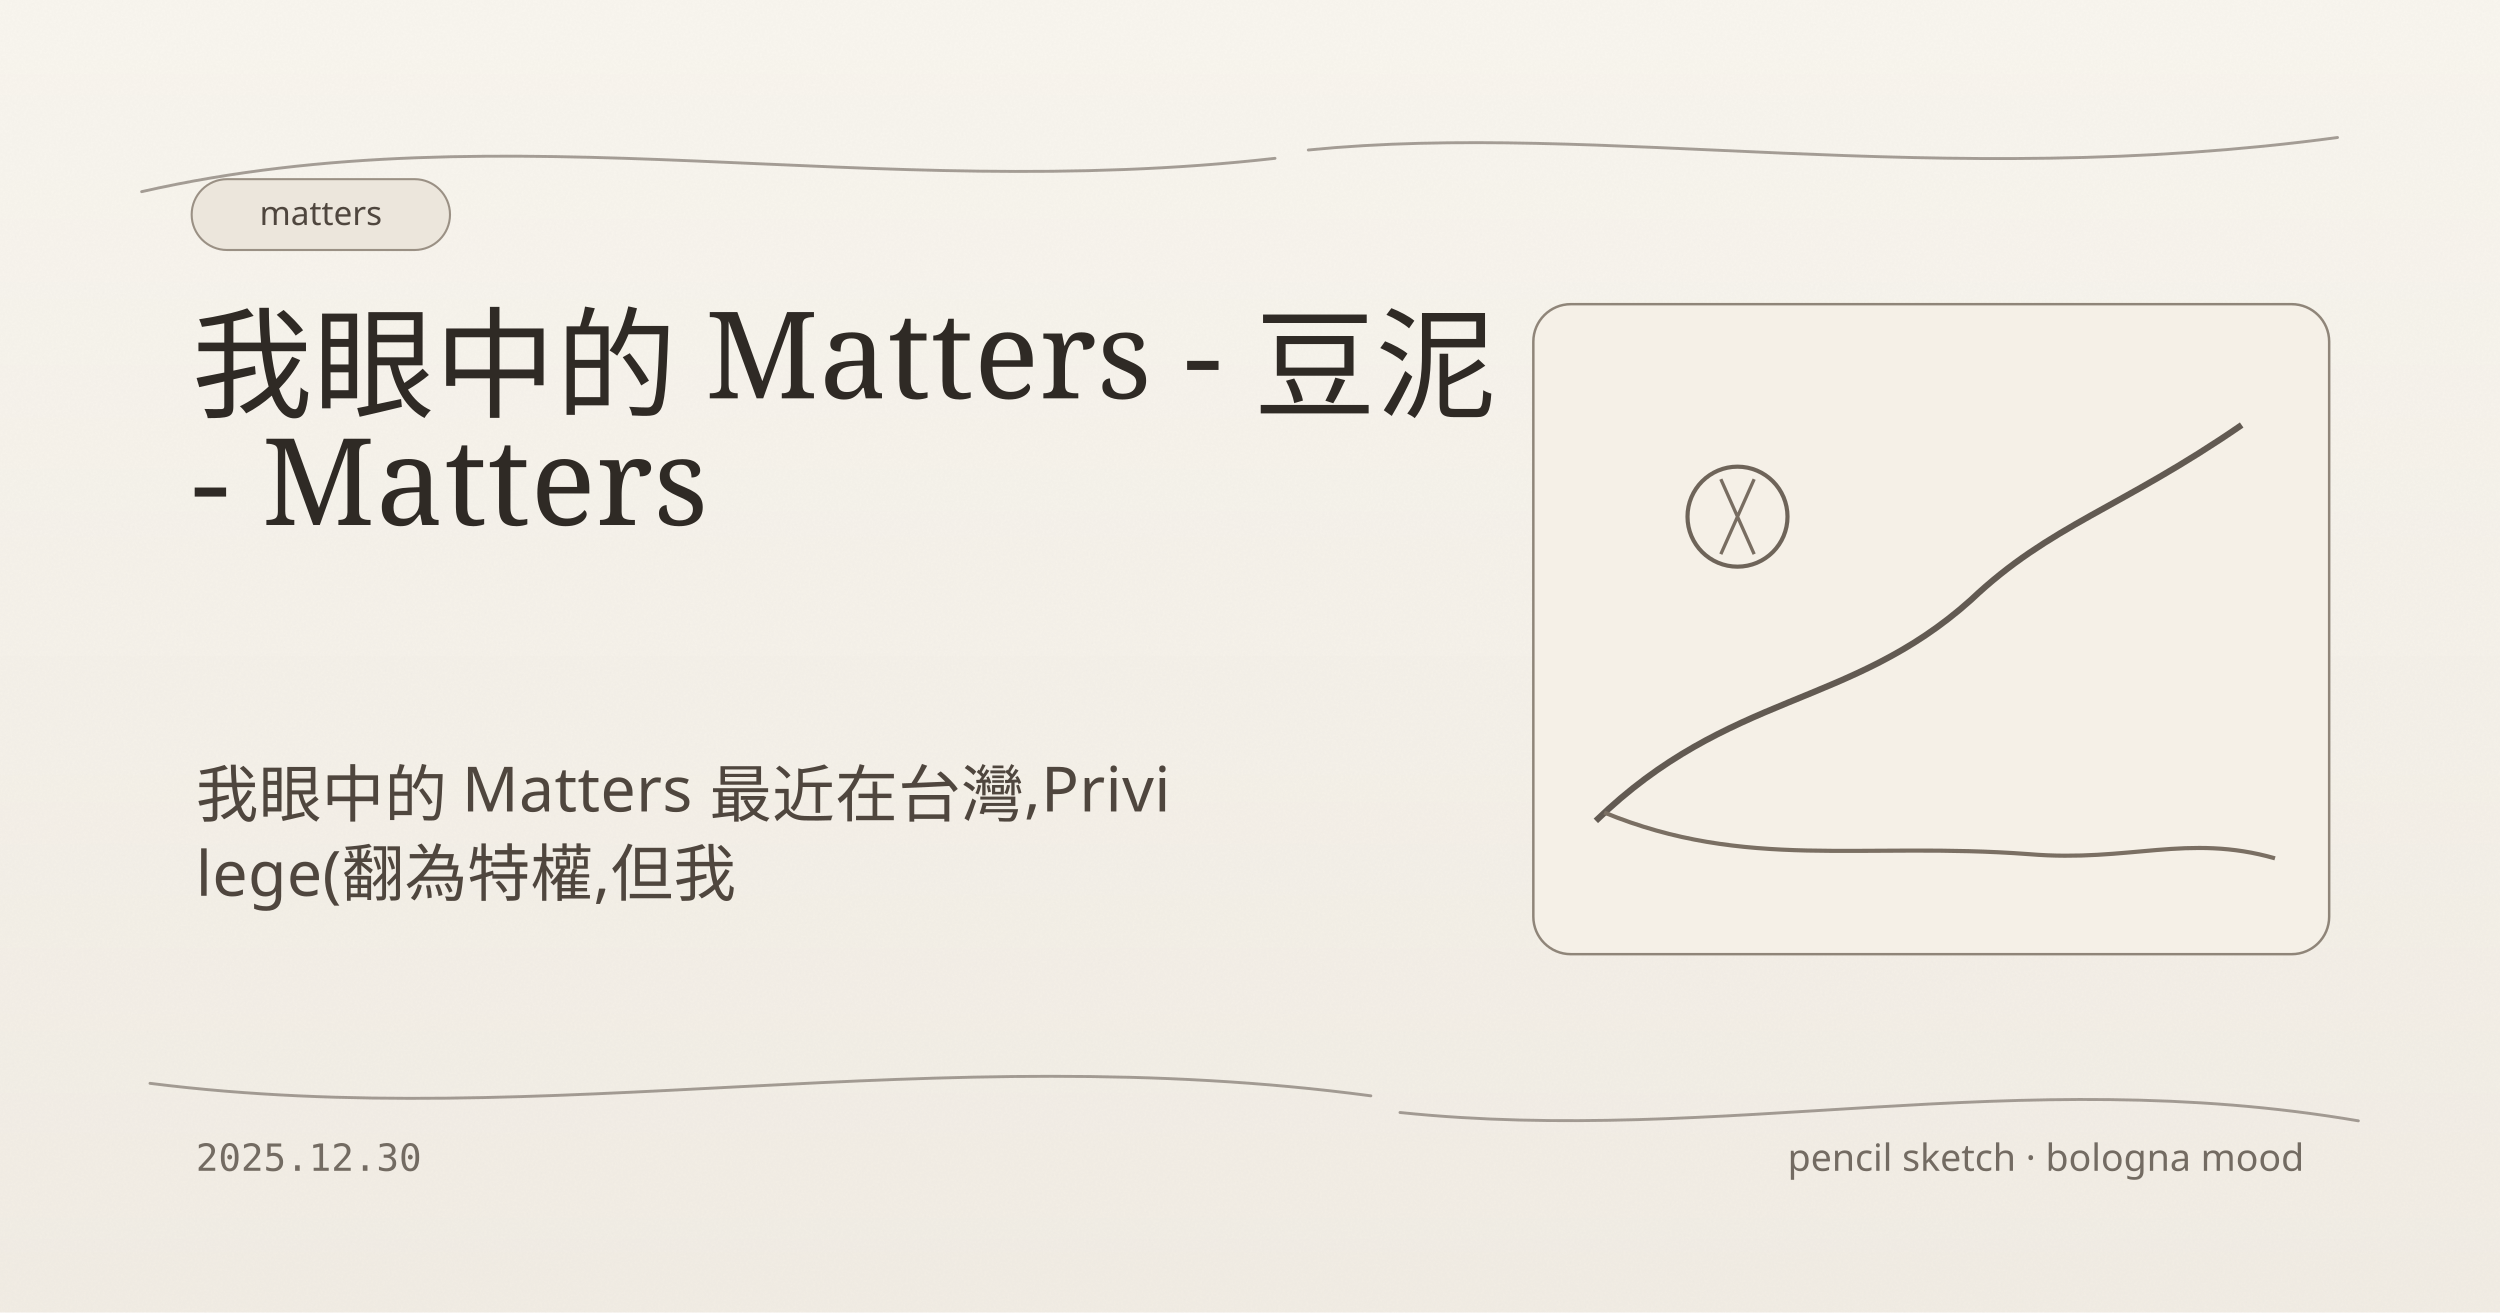
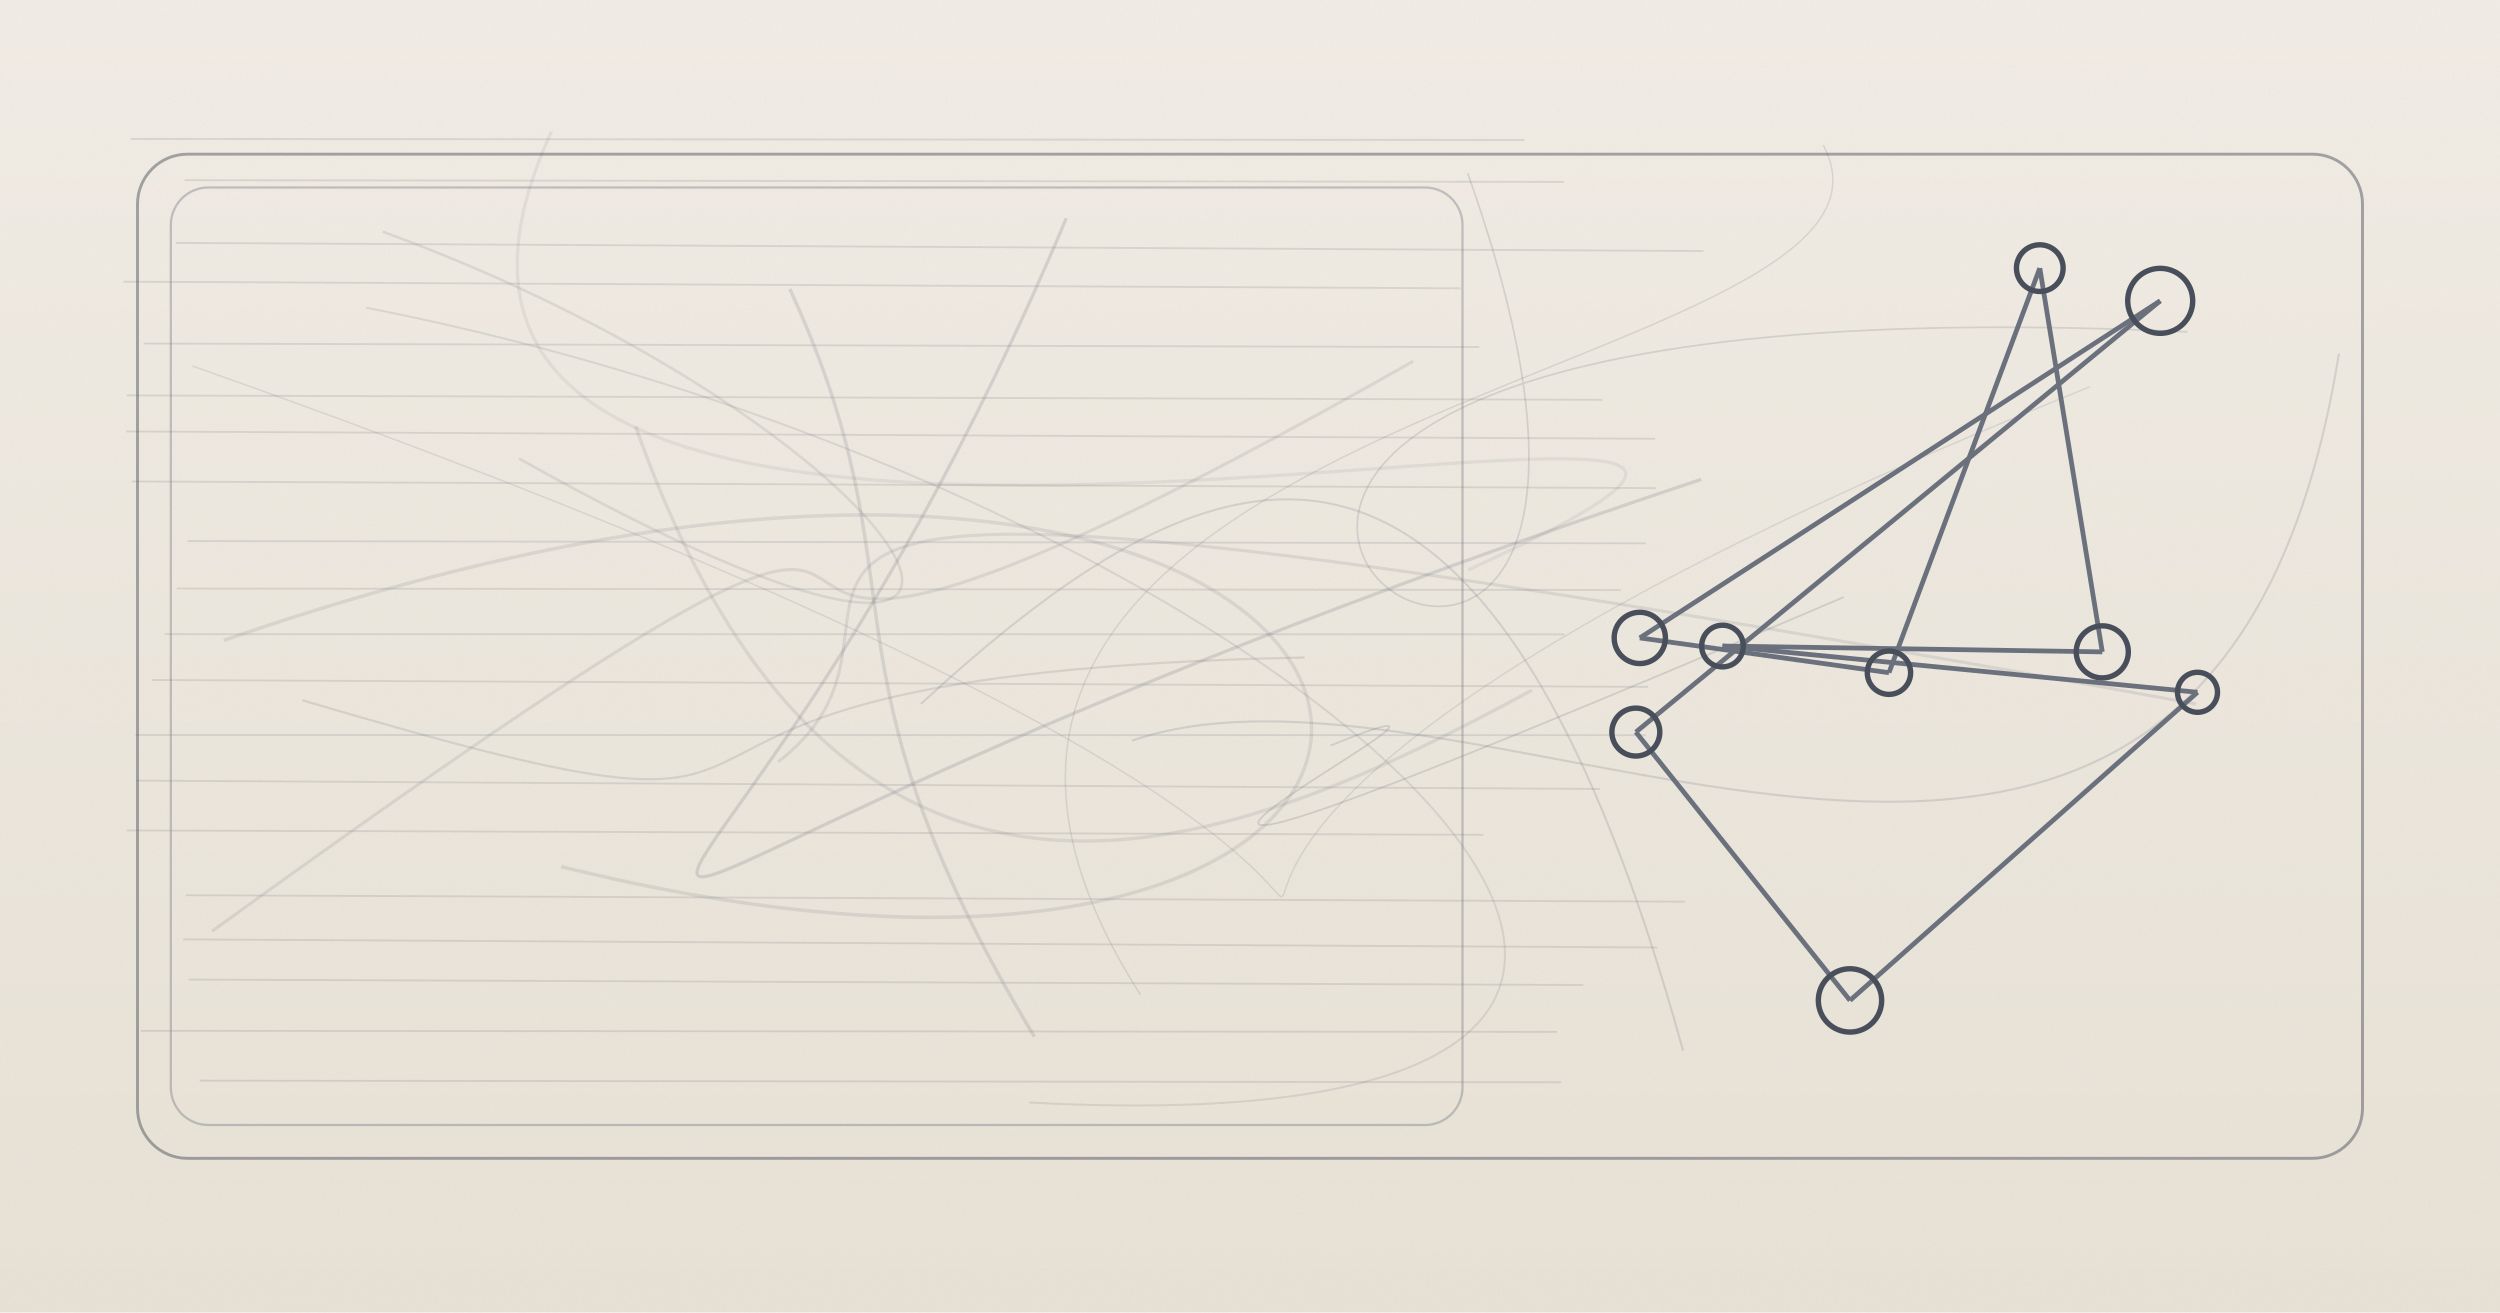
- <svg xmlns="http://www.w3.org/2000/svg" width="1200" height="630" viewBox="0 0 1200 630" role="img" aria-label="我眼中的 Matters - 豆泥 - Matters">
+ <svg xmlns="http://www.w3.org/2000/svg" width="1200" height="630" viewBox="0 0 1200 630" role="img" aria-label="cover image">
  <defs>
    <filter id="grain" x="-10%" y="-10%" width="120%" height="120%">
-       <feTurbulence type="fractalNoise" baseFrequency="0.9" numOctaves="2" stitchTiles="stitch" />
+       <feTurbulence type="fractalNoise" baseFrequency="0.86" numOctaves="2" stitchTiles="stitch" />
      <feColorMatrix type="saturate" values="0" />
      <feComponentTransfer>
-         <feFuncA type="table" tableValues="0 0.04" />
+         <feFuncA type="table" tableValues="0 0.045" />
      </feComponentTransfer>
    </filter>
    <linearGradient id="paper" x1="0" y1="0" x2="0" y2="1">
-       <stop offset="0%" stop-color="#f8f5ee" />
-       <stop offset="100%" stop-color="#f1ece3" />
+       <stop offset="0%" stop-color="hsl(35 31% 92%)" />
+       <stop offset="100%" stop-color="hsl(39 27% 87%)" />
    </linearGradient>
  </defs>
  <rect width="1200" height="630" fill="url(#paper)" />
  <rect width="1200" height="630" filter="url(#grain)" />
-   <g stroke="#71685f" stroke-width="1.4" fill="none" stroke-linecap="round" opacity="0.62">
-     <path d="M68 92 C244 52, 418 98, 612 76" />
-     <path d="M628 72 C768 58, 930 92, 1122 66" />
-     <path d="M72 520 C262 544, 448 498, 658 526" />
-     <path d="M672 534 C826 550, 968 510, 1132 538" />
+   <g>
+     <line x1="62.7" y1="66.7" x2="731.7" y2="67.2" stroke="hsl(218 8% 45%)" stroke-width="0.9" opacity="0.18" />
+     <line x1="88.6" y1="86.5" x2="750.6" y2="87.3" stroke="hsl(218 8% 45%)" stroke-width="0.9" opacity="0.18" />
+     <line x1="84.4" y1="116.6" x2="817.7" y2="120.5" stroke="hsl(218 8% 45%)" stroke-width="0.9" opacity="0.18" />
+     <line x1="59.2" y1="135.2" x2="701.1" y2="138.4" stroke="hsl(218 8% 45%)" stroke-width="0.9" opacity="0.18" />
+     <line x1="68.9" y1="164.9" x2="710.1" y2="166.6" stroke="hsl(218 8% 45%)" stroke-width="0.9" opacity="0.18" />
+     <line x1="60.8" y1="189.8" x2="769.2" y2="191.9" stroke="hsl(218 8% 45%)" stroke-width="0.9" opacity="0.18" />
+     <line x1="60.6" y1="207.1" x2="794.5" y2="210.6" stroke="hsl(218 8% 45%)" stroke-width="0.9" opacity="0.18" />
+     <line x1="63.3" y1="231.1" x2="794.8" y2="234.3" stroke="hsl(218 8% 45%)" stroke-width="0.9" opacity="0.18" />
+     <line x1="90.1" y1="259.7" x2="790.0" y2="260.8" stroke="hsl(218 8% 45%)" stroke-width="0.9" opacity="0.18" />
+     <line x1="84.9" y1="282.5" x2="778.0" y2="283.2" stroke="hsl(218 8% 45%)" stroke-width="0.9" opacity="0.18" />
+     <line x1="79.1" y1="304.4" x2="751.1" y2="304.5" stroke="hsl(218 8% 45%)" stroke-width="0.9" opacity="0.18" />
+     <line x1="73.0" y1="326.4" x2="791.1" y2="329.7" stroke="hsl(218 8% 45%)" stroke-width="0.9" opacity="0.18" />
+     <line x1="65.0" y1="352.8" x2="790.0" y2="352.9" stroke="hsl(218 8% 45%)" stroke-width="0.9" opacity="0.18" />
+     <line x1="65.4" y1="374.7" x2="768.0" y2="378.7" stroke="hsl(218 8% 45%)" stroke-width="0.9" opacity="0.18" />
+     <line x1="60.9" y1="398.6" x2="712.0" y2="400.7" stroke="hsl(218 8% 45%)" stroke-width="0.9" opacity="0.18" />
+     <line x1="89.2" y1="429.7" x2="808.7" y2="432.8" stroke="hsl(218 8% 45%)" stroke-width="0.9" opacity="0.18" />
+     <line x1="87.9" y1="450.9" x2="795.6" y2="454.8" stroke="hsl(218 8% 45%)" stroke-width="0.9" opacity="0.18" />
+     <line x1="90.6" y1="470.2" x2="760.0" y2="472.8" stroke="hsl(218 8% 45%)" stroke-width="0.9" opacity="0.18" />
+     <line x1="67.6" y1="494.8" x2="747.3" y2="495.3" stroke="hsl(218 8% 45%)" stroke-width="0.9" opacity="0.18" />
+     <line x1="95.9" y1="518.7" x2="749.4" y2="519.5" stroke="hsl(218 8% 45%)" stroke-width="0.9" opacity="0.18" />
  </g>
-   <g opacity="0.2" stroke="#7d7268" stroke-width="1">
-     <line x1="760" y1="172" x2="1098" y2="172" />
-     <line x1="760" y1="196" x2="1098" y2="196" />
-     <line x1="760" y1="220" x2="1098" y2="220" />
-     <line x1="760" y1="244" x2="1098" y2="244" />
-     <line x1="760" y1="268" x2="1098" y2="268" />
-     <line x1="760" y1="292" x2="1098" y2="292" />
+   <g>
+     <path d="M 101.9 446.9 C 607.2 81.5, 184.9 453.3, 678.3 173.4" fill="none" stroke="hsl(218 8% 45%)" stroke-width="1.49" opacity="0.16" />
+     <path d="M 543.3 355.5 C 714.6 297.0, 1061.4 550.9, 1122.7 169.7" fill="none" stroke="hsl(218 8% 45%)" stroke-width="1.04" opacity="0.20" />
+     <path d="M 626.2 315.6 C 225.1 323.7, 457.5 428.7, 145.1 336.1" fill="none" stroke="hsl(218 8% 45%)" stroke-width="1.08" opacity="0.18" />
+     <path d="M 496.5 497.6 C 386.9 315.3, 445.7 283.2, 379.1 138.7" fill="none" stroke="hsl(218 8% 45%)" stroke-width="1.70" opacity="0.18" />
+     <path d="M 107.4 307.4 C 738.7 88.1, 803.5 548.2, 269.4 416.0" fill="none" stroke="hsl(218 8% 45%)" stroke-width="1.69" opacity="0.16" />
+     <path d="M 735.3 331.3 C 600.0 404.6, 406.4 492.2, 305.1 204.7" fill="none" stroke="hsl(218 8% 45%)" stroke-width="1.65" opacity="0.15" />
+     <path d="M 807.9 504.4 C 710.5 150.8, 577.4 213.4, 442.0 337.9" fill="none" stroke="hsl(218 8% 45%)" stroke-width="1.01" opacity="0.20" />
+     <path d="M 264.7 63.2 C 115.1 387.3, 1045.7 117.4, 704.7 273.6" fill="none" stroke="hsl(218 8% 45%)" stroke-width="1.58" opacity="0.11" />
+     <path d="M 494.1 529.2 C 969.7 554.7, 623.0 235.2, 175.7 147.7" fill="none" stroke="hsl(218 8% 45%)" stroke-width="0.97" opacity="0.17" />
+     <path d="M 1049.9 159.3 C 307.6 124.4, 860.6 521.9, 704.5 83.2" fill="none" stroke="hsl(218 8% 45%)" stroke-width="0.84" opacity="0.21" />
+     <path d="M 638.7 357.8 C 774.6 302.9, 345.1 517.4, 885.0 286.6" fill="none" stroke="hsl(218 8% 45%)" stroke-width="0.88" opacity="0.22" />
+     <path d="M 249.1 220.1 C 550.0 388.9, 448.4 208.1, 183.7 111.2" fill="none" stroke="hsl(218 8% 45%)" stroke-width="1.27" opacity="0.16" />
+     <path d="M 816.6 230.1 C 128.8 458.8, 324.1 551.4, 511.8 104.8" fill="none" stroke="hsl(218 8% 45%)" stroke-width="1.59" opacity="0.21" />
+     <path d="M 875.2 69.7 C 936.1 184.3, 365.2 191.4, 547.4 477.5" fill="none" stroke="hsl(218 8% 45%)" stroke-width="0.73" opacity="0.18" />
+     <path d="M 92.4 175.7 C 1069.5 520.5, 205.7 506.8, 1003.3 185.6" fill="none" stroke="hsl(218 8% 45%)" stroke-width="0.73" opacity="0.17" />
+     <path d="M 373.6 365.6 C 482.2 282.1, 200.7 182.7, 1054.1 337.9" fill="none" stroke="hsl(218 8% 45%)" stroke-width="1.48" opacity="0.16" />
  </g>
-   <g transform="translate(736,146)">
-     <rect x="0" y="0" width="382" height="312" rx="18" fill="#f5f0e7" stroke="#8f8579" stroke-width="1.2" />
-     <path d="M30 248 C94 186, 152 194, 210 142 C248 106, 282 98, 340 58" stroke="#625a52" stroke-width="3" fill="none" />
-     <path d="M34 244 C102 272, 158 258, 238 264 C286 268, 314 254, 356 266" stroke="#7a6f63" stroke-width="2" fill="none" />
-     <circle cx="98" cy="102" r="24" stroke="#6e6459" stroke-width="2" fill="none" />
-     <path d="M90 84 L106 120 M106 84 L90 120" stroke="#786d61" stroke-width="1.6" />
+   <g>
+     <rect x="66" y="74" width="1068" height="482" rx="24" fill="none" stroke="hsl(220 10% 32%)" stroke-width="1.4" opacity="0.48" />
+     <rect x="82" y="90" width="620" height="450" rx="18" fill="none" stroke="hsl(218 8% 45%)" stroke-width="1.1" opacity="0.36" />
  </g>
-   <g transform="translate(92,86)">
-     <rect x="0" y="0" width="124" height="34" rx="17" fill="#ece6dc" stroke="#9a9084" stroke-width="1" />
-     <text x="62" y="22" text-anchor="middle" font-size="16" font-family="'Noto Sans TC', 'PingFang TC', sans-serif" fill="#4f463e">matters</text>
+   <g>
+     <line x1="888.0" y1="480.2" x2="785.2" y2="351.4" stroke="hsl(218 8% 45%)" stroke-width="2.3" />
+     <line x1="979.1" y1="128.7" x2="1009.1" y2="312.9" stroke="hsl(218 8% 45%)" stroke-width="2.3" />
+     <line x1="785.2" y1="351.4" x2="1036.9" y2="144.4" stroke="hsl(218 8% 45%)" stroke-width="2.3" />
+     <line x1="1009.1" y1="312.9" x2="826.8" y2="310.1" stroke="hsl(218 8% 45%)" stroke-width="2.3" />
+     <line x1="1036.9" y1="144.4" x2="787.1" y2="306.2" stroke="hsl(218 8% 45%)" stroke-width="2.3" />
+     <line x1="826.8" y1="310.1" x2="1054.8" y2="332.3" stroke="hsl(218 8% 45%)" stroke-width="2.3" />
+     <line x1="787.1" y1="306.2" x2="906.7" y2="322.9" stroke="hsl(218 8% 45%)" stroke-width="2.3" />
+     <line x1="1054.8" y1="332.3" x2="888.0" y2="480.2" stroke="hsl(218 8% 45%)" stroke-width="2.3" />
+     <line x1="906.7" y1="322.9" x2="979.1" y2="128.7" stroke="hsl(218 8% 45%)" stroke-width="2.3" />
+     <circle cx="888.0" cy="480.2" r="15.2" fill="none" stroke="hsl(220 10% 32%)" stroke-width="2.6" />
+     <circle cx="979.1" cy="128.7" r="11.2" fill="none" stroke="hsl(220 10% 32%)" stroke-width="2.6" />
+     <circle cx="785.2" cy="351.4" r="11.5" fill="none" stroke="hsl(220 10% 32%)" stroke-width="2.6" />
+     <circle cx="1009.1" cy="312.9" r="12.5" fill="none" stroke="hsl(220 10% 32%)" stroke-width="2.6" />
+     <circle cx="1036.9" cy="144.4" r="15.6" fill="none" stroke="hsl(220 10% 32%)" stroke-width="2.6" />
+     <circle cx="826.8" cy="310.1" r="10.0" fill="none" stroke="hsl(220 10% 32%)" stroke-width="2.6" />
+     <circle cx="787.1" cy="306.2" r="12.3" fill="none" stroke="hsl(220 10% 32%)" stroke-width="2.6" />
+     <circle cx="1054.8" cy="332.3" r="9.6" fill="none" stroke="hsl(220 10% 32%)" stroke-width="2.6" />
+     <circle cx="906.7" cy="322.9" r="10.4" fill="none" stroke="hsl(220 10% 32%)" stroke-width="2.6" />
  </g>
-   <text x="92" y="196" font-size="58" font-family="'Noto Serif TC', 'PingFang TC', serif" fill="#2f2a25" letter-spacing="0.3">
-     <tspan x="92" dy="0">我眼中的 Matters - 豆泥</tspan>
-     <tspan x="92" dy="56">- Matters</tspan>
-   </text>
-   <text x="94" y="392" font-size="30" font-family="'Noto Sans TC', 'PingFang TC', sans-serif" fill="#4f463e" letter-spacing="0.2">
-     <tspan x="94" dy="0">我眼中的 Matters 最近在台灣,Privi</tspan>
-     <tspan x="94" dy="38">lege(翻為特權,但我</tspan>
-   </text>
-   <text x="94" y="562" font-size="18" font-family="'JetBrains Mono', monospace" fill="#655d54" opacity="0.9">2025.12.30</text>
-   <text x="1106" y="562" text-anchor="end" font-size="18" font-family="'Noto Sans TC', sans-serif" fill="#655d54" opacity="0.9">pencil sketch · bologna mood</text>
</svg>
